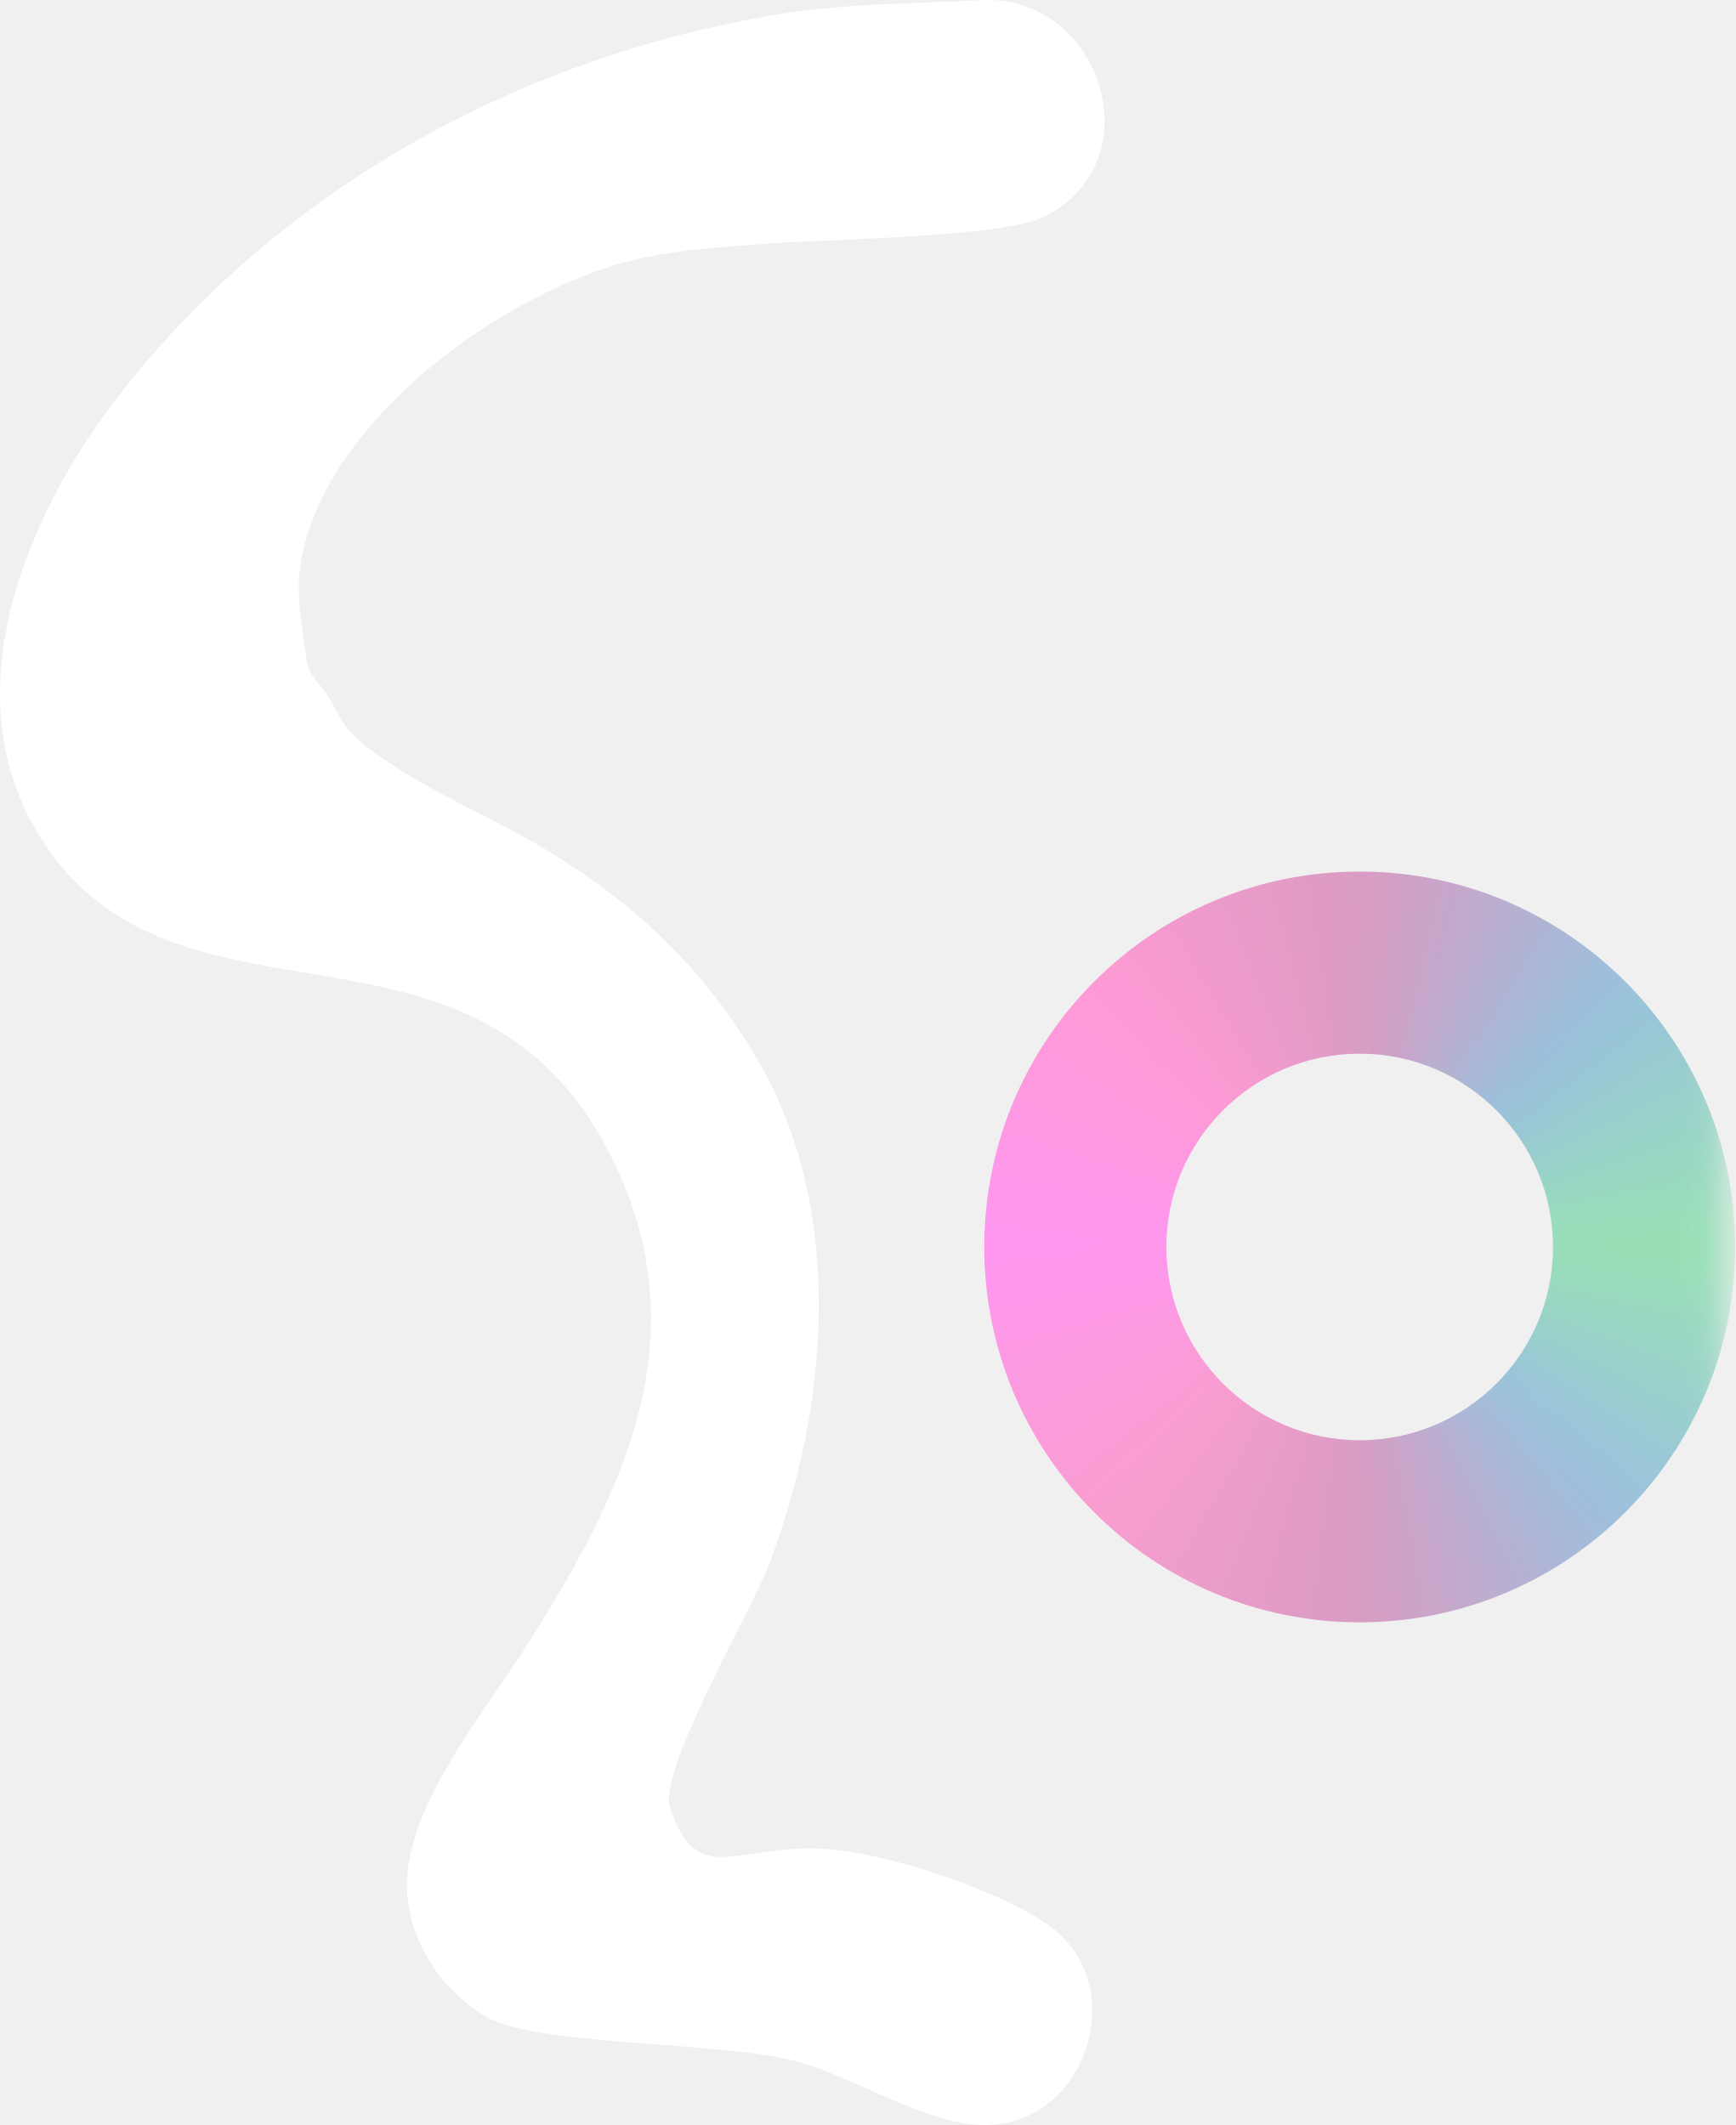
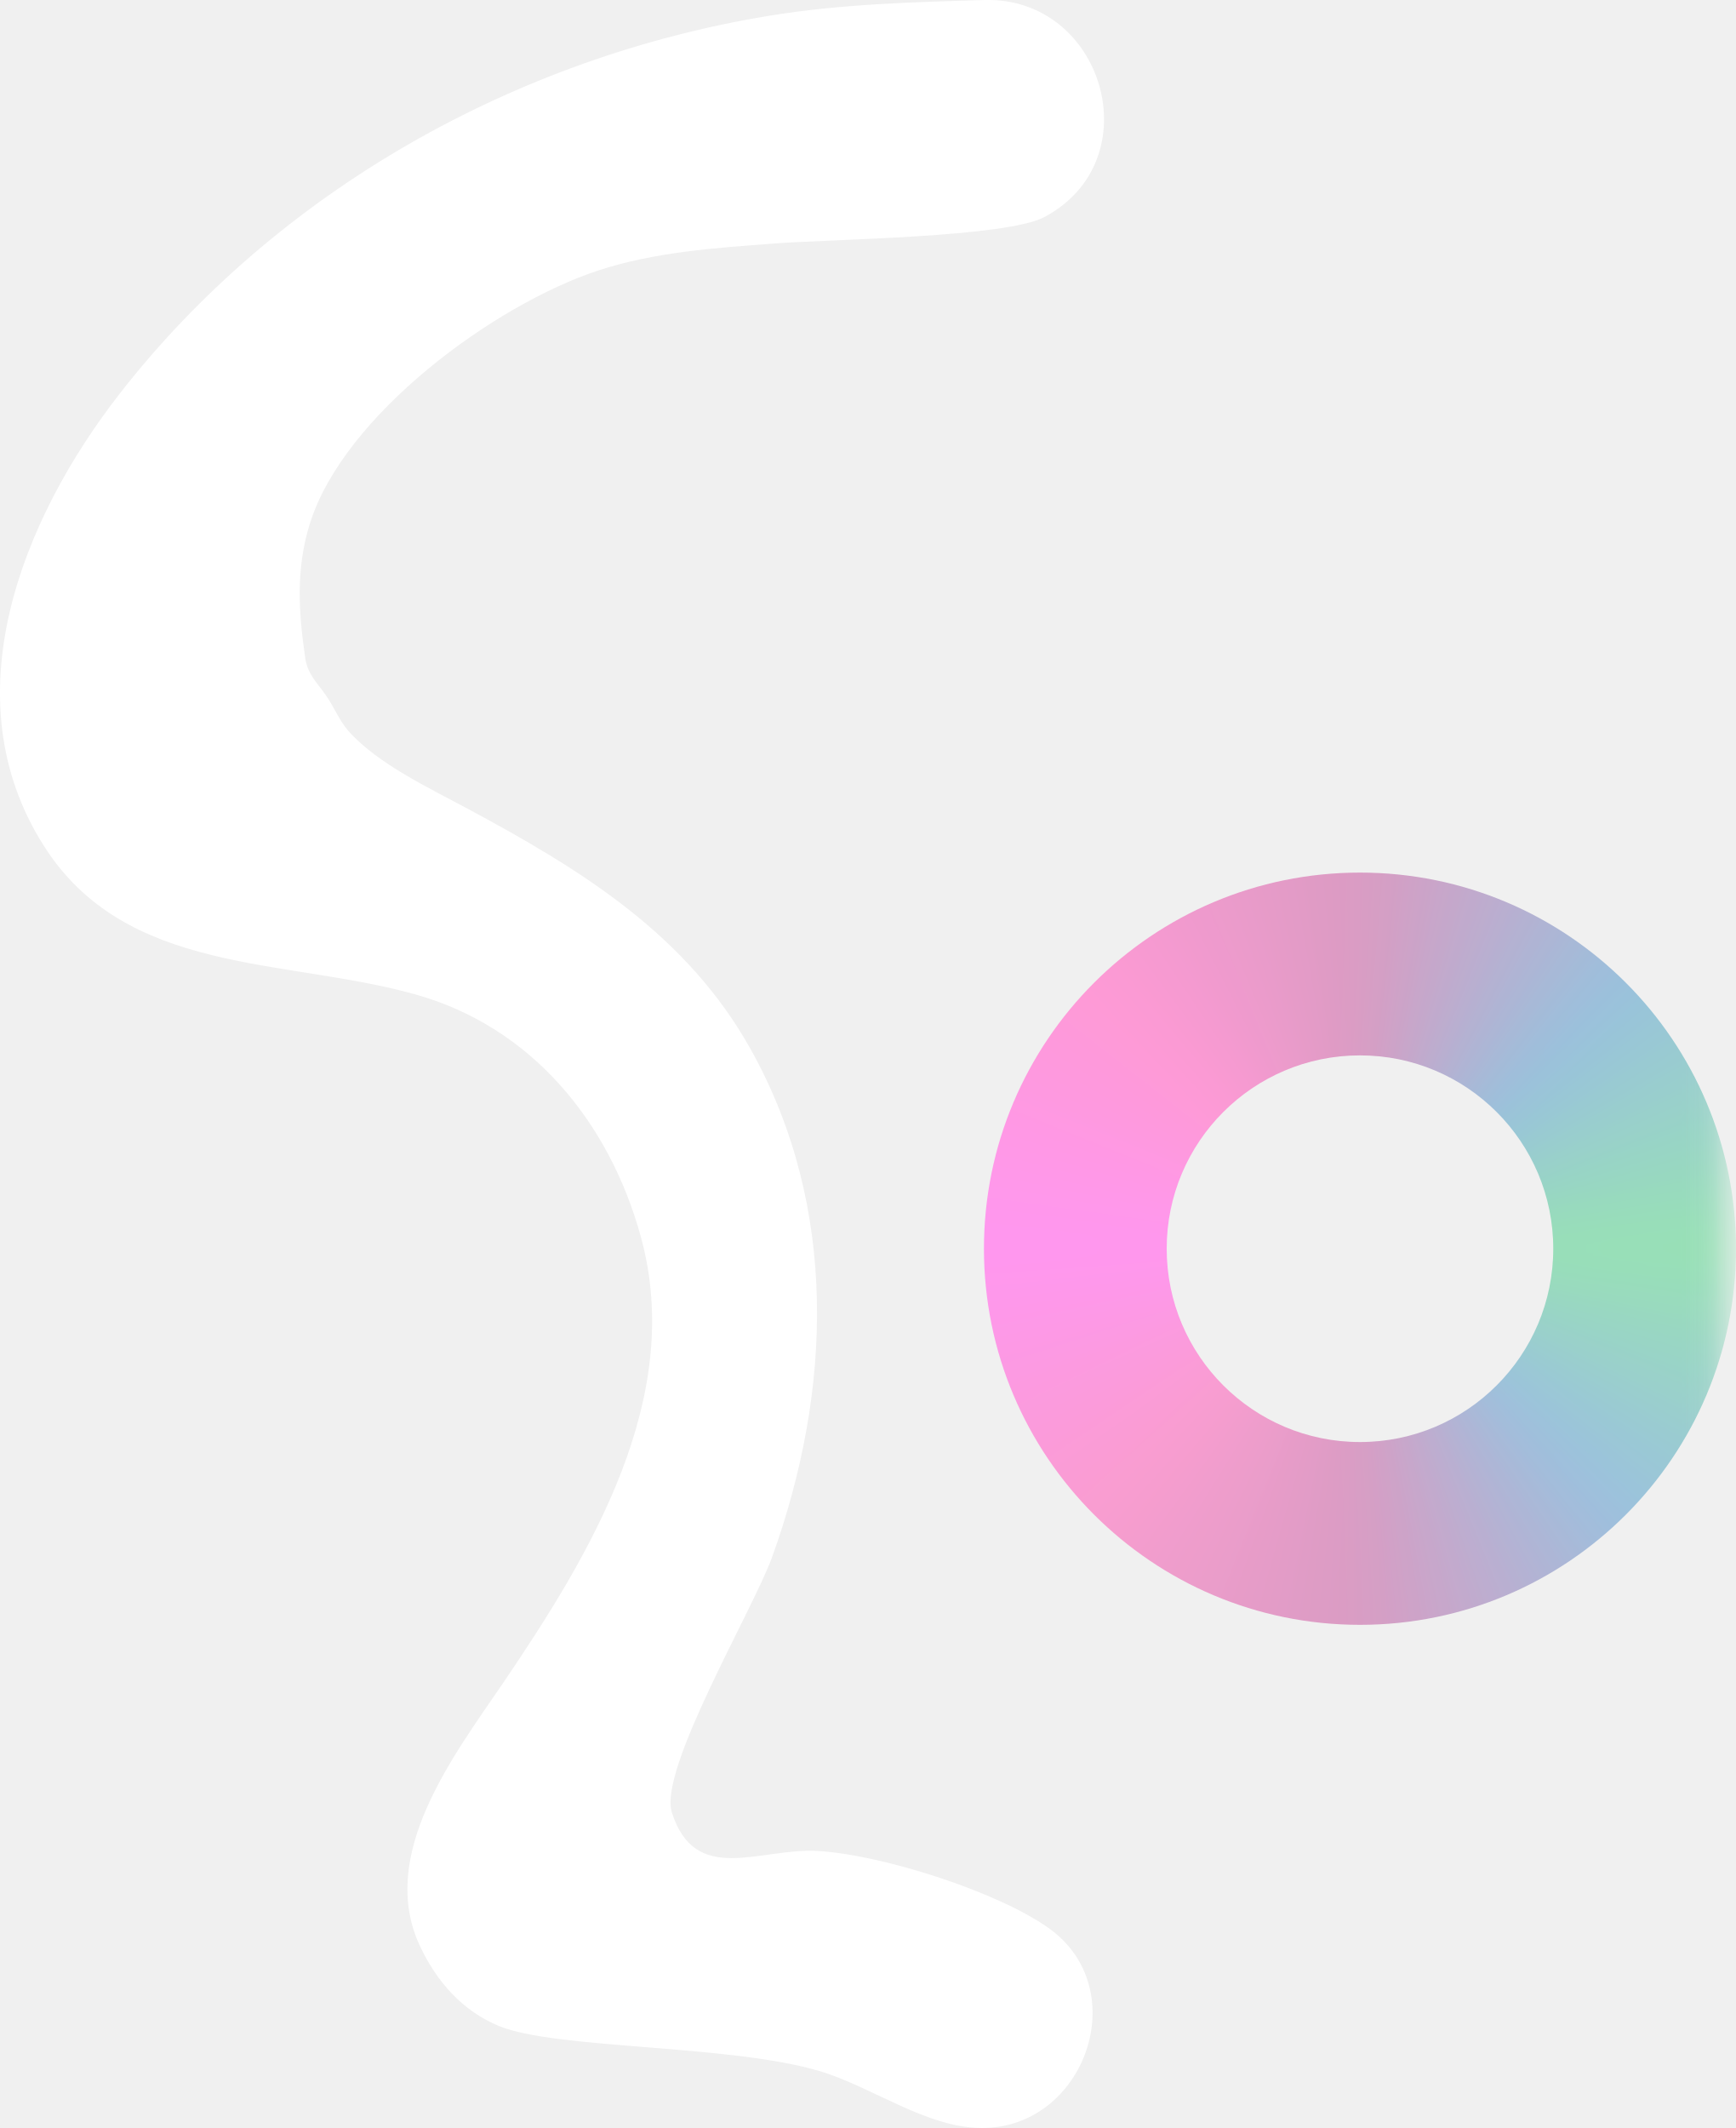
- <svg xmlns="http://www.w3.org/2000/svg" viewBox="0 0 816.4 1000" width="816.4" height="1000">
+ <svg xmlns="http://www.w3.org/2000/svg" viewBox="0 0 816 1000" width="816" height="1000">
  <defs>
    <clipPath id="mc">
-       <path d="M463.1 586.8a176.6 176.6 0 1 0 353.3 0a176.6 176.6 0 1 0 -353.3 0ZM548.8 586.8a90.9 90.9 0 1 0 181.9 0a90.9 90.9 0 1 0 -181.9 0Z" clip-rule="evenodd" />
+       <path d="M462.5 586.8a176.7 176.7 0 1 0 353.5 0a176.7 176.7 0 1 0 -353.5 0ZM548.4 586.8a90.8 90.8 0 1 0 181.7 0a90.8 90.8 0 1 0 -181.7 0Z" clip-rule="evenodd" />
    </clipPath>
    <filter id="mb" x="-20%" y="-20%" width="140%" height="140%">
      <feGaussianBlur stdDeviation="10.6" />
    </filter>
  </defs>
-   <path d="M463.3 0C429.6 1.7 395.6 1.6 362.2 7.4C242.6 28.1 131.6 89.2 56.4 185.5C12.3 242 -23.5 326.9 19.2 394.4C83.2 495.7 223.3 416.6 287.3 543.7C329.9 628.4 294 701.5 247.6 774.7C228.3 805.2 194.4 845.8 191.6 882.7C189.7 909.4 206.2 936.3 229 949.2C253.8 963.2 339.4 960.3 375.6 970.3C402.7 977.8 435.1 999.4 462.2 1000C511 1001.2 533.2 934.1 493.3 905.9C469.4 889.1 417.7 872.2 388.9 870.1C346.7 867 328.2 889.7 315.2 850.5C309.6 833.4 353.4 757.8 361.1 738.1C389.5 664.5 398.1 572.5 358 501.5C328.2 448.8 285.4 413.1 231.7 386C213.3 376.7 176.4 358.2 163.6 343C159.6 338.3 157.2 331.6 153.6 326.5C148.7 319.6 145.2 317.8 144.1 309.7C142.1 295 139 279.1 141.6 264.3C152.7 200.5 227.7 145 285.8 125.8C310.8 117.6 338.9 116.3 364.9 114.4C391 112.5 472.1 111.7 491.5 101.9C543 75.9 518.3 -1.3 463.3 0Z" fill="#FFFFFF" />
+   <path d="M462.9 0C429.1 1 395.1 1.9 361.6 7.4C242.6 26.9 130.5 89.6 56.1 185.2C10.3 244.1 -23.5 327.9 20.5 397.3C59.1 458.4 133.7 450.1 194.9 467.2C249.8 482.4 286.4 527.3 301.2 581.1C322.1 657 277.4 730.6 236.4 791C213.1 825.2 177.3 871.7 197.4 914.5C205.3 931.2 217.2 944.9 234.6 952.1C261.4 963.1 342.8 960.6 385.4 973.3C410.1 980.7 435.4 999.9 461.5 1000C510 1000.1 533.4 934.5 492.7 905.9C468.4 888.7 413.8 871.4 384.1 869.8C356.7 868.4 326.8 886.2 315.8 851.7C309.4 831.5 354.2 756.1 363 731.5C391.1 653.5 394.1 567.4 353.2 493.7C323.1 439.3 273.3 408.8 220.3 380.3C202 370.4 177.4 359 163.5 343.2C159.4 338.4 156.8 331.8 153.1 326.6C148.8 320.5 144.7 316.9 143.5 309.4C140.3 287.6 139 267.2 145.7 245.9C161.7 195 232.3 143.2 281.2 127.1C307.7 118.4 336.4 116.5 364.1 114.4C390.7 112.4 472.8 111.6 490.9 102C541.3 75.2 518.8 -1.4 462.9 0Z" fill="#FFFFFF" />
  <g clip-path="url(#mc)">
    <g filter="url(#mb)">
-       <path d="M639.8 586.8L860.6 586.8L860.2 574.5Z" fill="#98E1B5" />
-       <path d="M639.8 586.8L860.4 579.1L859.6 566.8Z" fill="#98E0B7" />
-       <path d="M639.8 586.8L860 571.4L858.8 559.2Z" fill="#98DEB9" />
-       <path d="M639.8 586.8L859.3 563.8L857.7 551.5Z" fill="#98DDBA" />
-       <path d="M639.8 586.8L858.4 556.1L856.3 543.9Z" fill="#98DBBC" />
-       <path d="M639.8 586.8L857.2 548.5L854.7 536.4Z" fill="#98DABE" />
-       <path d="M639.8 586.8L855.7 540.9L852.8 528.9Z" fill="#98D8C0" />
-       <path d="M639.8 586.8L854 533.4L850.7 521.5Z" fill="#98D7C2" />
-       <path d="M639.8 586.8L852 526L848.3 514.2Z" fill="#98D6C3" />
-       <path d="M639.8 586.8L849.7 518.6L845.6 507Z" fill="#98D4C5" />
-       <path d="M639.8 586.8L847.2 511.3L842.7 499.9Z" fill="#98D3C7" />
-       <path d="M639.8 586.8L844.5 504.1L839.5 492.8Z" fill="#99D1C9" />
-       <path d="M639.8 586.8L841.5 497L836.1 485.9Z" fill="#99D0CB" />
-       <path d="M639.8 586.8L838.2 490L832.5 479.1Z" fill="#99CECD" />
-       <path d="M639.8 586.8L834.7 483.2L828.6 472.5Z" fill="#99CDCE" />
-       <path d="M639.8 586.8L831 476.4L824.5 465.9Z" fill="#99CBD0" />
-       <path d="M639.8 586.8L827 469.8L820.2 459.6Z" fill="#99CAD2" />
-       <path d="M639.8 586.8L822.8 463.4L815.6 453.3Z" fill="#99C8D4" />
-       <path d="M639.8 586.8L818.4 457.1L810.9 447.3Z" fill="#99C7D6" />
-       <path d="M639.8 586.8L813.7 450.9L805.9 441.4Z" fill="#99C5D8" />
-       <path d="M639.8 586.8L808.9 444.9L800.7 435.7Z" fill="#99C4D9" />
-       <path d="M639.8 586.8L803.8 439.1L795.3 430.2Z" fill="#99C2DB" />
-       <path d="M639.8 586.8L798.6 433.5L789.8 424.8Z" fill="#99C1DD" />
-       <path d="M639.8 586.8L793.1 428L784 419.7Z" fill="#9CBFDC" />
-       <path d="M639.8 586.8L787.5 422.7L778.1 414.8Z" fill="#9FBEDB" />
-       <path d="M639.8 586.8L781.7 417.7L772 410Z" fill="#A2BCD9" />
-       <path d="M639.8 586.8L775.7 412.8L765.8 405.5Z" fill="#A5BAD8" />
-       <path d="M639.8 586.8L769.5 408.2L759.4 401.2Z" fill="#A7B9D7" />
-       <path d="M639.8 586.8L763.2 403.8L752.8 397.2Z" fill="#AAB7D6" />
-       <path d="M639.8 586.8L756.8 399.6L746.1 393.3Z" fill="#ADB5D5" />
-       <path d="M639.8 586.8L750.2 395.6L739.3 389.8Z" fill="#B0B3D3" />
-       <path d="M639.8 586.8L743.4 391.9L732.4 386.4Z" fill="#B3B2D2" />
-       <path d="M639.8 586.8L736.5 388.4L725.3 383.3Z" fill="#B6B0D1" />
-       <path d="M639.8 586.8L729.6 385.1L718.2 380.4Z" fill="#B9AED0" />
-       <path d="M639.8 586.8L722.5 382.1L710.9 377.8Z" fill="#BCADCF" />
-       <path d="M639.8 586.8L715.3 379.4L703.6 375.5Z" fill="#BFABCD" />
-       <path d="M639.8 586.8L708 376.8L696.2 373.4Z" fill="#C1A9CC" />
-       <path d="M639.8 586.8L700.6 374.6L688.7 371.5Z" fill="#C4A8CB" />
-       <path d="M639.8 586.8L693.2 372.6L681.1 369.9Z" fill="#C7A6CA" />
-       <path d="M639.8 586.8L685.7 370.9L673.5 368.6Z" fill="#CAA4C9" />
-       <path d="M639.8 586.8L678.1 369.4L665.9 367.6Z" fill="#CDA3C7" />
-       <path d="M639.8 586.8L670.5 368.2L658.2 366.8Z" fill="#D0A1C6" />
-       <path d="M639.8 586.8L662.8 367.2L650.5 366.3Z" fill="#D39FC5" />
-       <path d="M639.8 586.8L655.2 366.6L642.8 366.1Z" fill="#D69EC4" />
-       <path d="M639.8 586.8L647.5 366.2L635.1 366.1Z" fill="#D99CC3" />
-       <path d="M639.8 586.8L639.8 366L627.4 366.4Z" fill="#DB9BC2" />
-       <path d="M639.8 586.8L632.1 366.2L619.7 366.9Z" fill="#DC9BC3" />
-       <path d="M639.8 586.8L624.4 366.6L612.1 367.8Z" fill="#DE9BC4" />
-       <path d="M639.8 586.8L616.7 367.2L604.5 368.9Z" fill="#E09BC5" />
-       <path d="M639.8 586.8L609 368.2L596.9 370.2Z" fill="#E19BC6" />
-       <path d="M639.8 586.8L601.4 369.4L589.3 371.9Z" fill="#E39BC7" />
-       <path d="M639.8 586.8L593.9 370.9L581.9 373.8Z" fill="#E49BC7" />
-       <path d="M639.8 586.8L586.3 372.6L574.5 375.9Z" fill="#E69BC8" />
-       <path d="M639.8 586.8L578.9 374.6L567.1 378.3Z" fill="#E89BC9" />
-       <path d="M639.8 586.8L571.5 376.8L559.9 381Z" fill="#E99BCA" />
-       <path d="M639.8 586.8L564.2 379.4L552.8 383.9Z" fill="#EB9BCB" />
-       <path d="M639.8 586.8L557 382.1L545.7 387.1Z" fill="#EC9ACC" />
-       <path d="M639.8 586.8L550 385.1L538.8 390.5Z" fill="#EE9ACD" />
-       <path d="M639.8 586.8L543 388.4L532 394.1Z" fill="#F09ACD" />
-       <path d="M639.8 586.8L536.1 391.9L525.4 398Z" fill="#F19ACE" />
-       <path d="M639.8 586.8L529.4 395.6L518.9 402.1Z" fill="#F39ACF" />
-       <path d="M639.8 586.8L522.8 399.6L512.5 406.4Z" fill="#F49AD0" />
-       <path d="M639.8 586.8L516.3 403.8L506.3 411Z" fill="#F69AD1" />
-       <path d="M639.8 586.8L510 408.2L500.2 415.7Z" fill="#F89AD2" />
-       <path d="M639.8 586.8L503.8 412.8L494.3 420.7Z" fill="#F99AD2" />
-       <path d="M639.8 586.8L497.8 417.7L488.6 425.9Z" fill="#FB9AD3" />
-       <path d="M639.8 586.8L492 422.7L483.1 431.3Z" fill="#FC9AD4" />
-       <path d="M639.8 586.8L486.4 428L477.8 436.8Z" fill="#FE9AD5" />
-       <path d="M639.8 586.8L480.9 433.5L472.6 442.6Z" fill="#FE9AD6" />
-       <path d="M639.8 586.8L475.7 439.1L467.7 448.5Z" fill="#FE9AD7" />
-       <path d="M639.8 586.8L470.6 444.9L463 454.6Z" fill="#FE9AD9" />
-       <path d="M639.8 586.8L465.8 450.9L458.5 460.8Z" fill="#FE99DA" />
-       <path d="M639.8 586.8L461.1 457.1L454.2 467.2Z" fill="#FE99DB" />
-       <path d="M639.8 586.8L456.7 463.4L450.1 473.8Z" fill="#FE99DC" />
-       <path d="M639.8 586.8L452.5 469.8L446.3 480.5Z" fill="#FE99DD" />
-       <path d="M639.8 586.8L448.5 476.4L442.7 487.3Z" fill="#FE99DF" />
-       <path d="M639.8 586.8L444.8 483.2L439.3 494.2Z" fill="#FE99E0" />
-       <path d="M639.8 586.8L441.3 490L436.2 501.3Z" fill="#FE99E1" />
-       <path d="M639.8 586.8L438.1 497L433.4 508.4Z" fill="#FE99E2" />
-       <path d="M639.8 586.8L435 504.1L430.7 515.7Z" fill="#FF98E3" />
-       <path d="M639.8 586.8L432.3 511.3L428.4 523Z" fill="#FF98E5" />
-       <path d="M639.8 586.8L429.8 518.6L426.3 530.4Z" fill="#FF98E6" />
-       <path d="M639.8 586.8L427.5 526L424.5 537.9Z" fill="#FF98E7" />
-       <path d="M639.8 586.8L425.5 533.4L422.9 545.5Z" fill="#FF98E8" />
-       <path d="M639.8 586.8L423.8 540.9L421.6 553.1Z" fill="#FF98E9" />
-       <path d="M639.8 586.8L422.3 548.5L420.5 560.7Z" fill="#FF98EB" />
-       <path d="M639.8 586.8L421.1 556.1L419.7 568.4Z" fill="#FF97EC" />
-       <path d="M639.8 586.8L420.2 563.8L419.2 576Z" fill="#FF97ED" />
-       <path d="M639.8 586.8L419.5 571.4L419 583.7Z" fill="#FF97EE" />
-       <path d="M639.8 586.8L419.1 579.1L419 591.5Z" fill="#FF97EF" />
-       <path d="M639.8 586.8L419 586.8L419.3 599.2Z" fill="#FF97EF" />
-       <path d="M639.8 586.8L419.1 594.5L419.9 606.8Z" fill="#FF97EE" />
-       <path d="M639.8 586.8L419.5 602.2L420.7 614.5Z" fill="#FE98EC" />
-       <path d="M639.8 586.8L420.2 609.9L421.8 622.1Z" fill="#FE98EB" />
-       <path d="M639.8 586.8L421.1 617.6L423.2 629.7Z" fill="#FE98EA" />
-       <path d="M639.8 586.8L422.3 625.2L424.8 637.3Z" fill="#FE98E8" />
-       <path d="M639.8 586.8L423.8 632.7L426.7 644.7Z" fill="#FD99E7" />
-       <path d="M639.8 586.8L425.5 640.2L428.8 652.1Z" fill="#FD99E5" />
-       <path d="M639.8 586.8L427.5 647.7L431.2 659.4Z" fill="#FD99E4" />
-       <path d="M639.8 586.8L429.8 655.1L433.9 666.7Z" fill="#FC9AE2" />
-       <path d="M639.8 586.8L432.3 662.3L436.8 673.8Z" fill="#FC9AE1" />
-       <path d="M639.8 586.8L435 669.5L440 680.8Z" fill="#FC9AE0" />
-       <path d="M639.8 586.8L438.1 676.6L443.4 687.8Z" fill="#FC9ADE" />
-       <path d="M639.8 586.8L441.3 683.6L447 694.5Z" fill="#FB9BDD" />
-       <path d="M639.8 586.8L444.8 690.5L450.9 701.2Z" fill="#FB9BDB" />
-       <path d="M639.8 586.8L448.5 697.2L455 707.7Z" fill="#FB9BDA" />
-       <path d="M639.8 586.8L452.5 703.8L459.3 714.1Z" fill="#FB9BD9" />
-       <path d="M639.8 586.8L456.7 710.3L463.9 720.3Z" fill="#FA9CD7" />
-       <path d="M639.8 586.8L461.1 716.6L468.7 726.4Z" fill="#FA9CD6" />
-       <path d="M639.8 586.8L465.8 722.8L473.6 732.3Z" fill="#FA9CD4" />
-       <path d="M639.8 586.8L470.6 728.8L478.8 738Z" fill="#FA9CD3" />
-       <path d="M639.8 586.8L475.7 734.6L484.2 743.5Z" fill="#F99DD1" />
-       <path d="M639.8 586.8L480.9 740.2L489.7 748.8Z" fill="#F99DD0" />
-       <path d="M639.8 586.8L486.4 745.7L495.5 754Z" fill="#F89DCF" />
-       <path d="M639.8 586.8L492 750.9L501.4 758.9Z" fill="#F69DCF" />
-       <path d="M639.8 586.8L497.8 756L507.5 763.6Z" fill="#F59DCE" />
-       <path d="M639.8 586.8L503.8 760.8L513.7 768.1Z" fill="#F39DCE" />
-       <path d="M639.8 586.8L510 765.5L520.2 772.4Z" fill="#F29DCD" />
-       <path d="M639.8 586.8L516.3 769.9L526.7 776.5Z" fill="#F09DCD" />
-       <path d="M639.8 586.8L522.8 774.1L533.4 780.3Z" fill="#EF9DCC" />
-       <path d="M639.8 586.8L529.4 778L540.2 783.9Z" fill="#EE9DCB" />
-       <path d="M639.8 586.8L536.1 781.8L547.1 787.3Z" fill="#EC9DCB" />
-       <path d="M639.8 586.8L543 785.3L554.2 790.4Z" fill="#EB9DCA" />
-       <path d="M639.8 586.8L550 788.5L561.4 793.2Z" fill="#E99DCA" />
-       <path d="M639.8 586.8L557 791.5L568.6 795.8Z" fill="#E89CC9" />
-       <path d="M639.8 586.8L564.2 794.3L575.9 798.2Z" fill="#E79CC8" />
-       <path d="M639.8 586.8L571.5 796.8L583.4 800.3Z" fill="#E59CC8" />
-       <path d="M639.8 586.8L578.9 799.1L590.8 802.1Z" fill="#E49CC7" />
-       <path d="M639.8 586.8L586.3 801.1L598.4 803.7Z" fill="#E29CC7" />
-       <path d="M639.8 586.8L593.9 802.8L606 805Z" fill="#E19CC6" />
-       <path d="M639.8 586.8L601.4 804.3L613.6 806.1Z" fill="#DF9CC6" />
-       <path d="M639.8 586.8L609 805.5L621.3 806.9Z" fill="#DE9CC5" />
-       <path d="M639.8 586.8L616.7 806.4L629 807.4Z" fill="#DD9CC4" />
-       <path d="M639.8 586.8L624.4 807.1L636.7 807.6Z" fill="#DB9CC4" />
-       <path d="M639.8 586.8L632.1 807.5L644.4 807.6Z" fill="#DA9CC3" />
-       <path d="M639.8 586.8L639.8 807.6L652.1 807.3Z" fill="#D89DC4" />
-       <path d="M639.8 586.8L647.5 807.5L659.8 806.7Z" fill="#D59EC5" />
-       <path d="M639.8 586.8L655.2 807.1L667.4 805.9Z" fill="#D2A0C6" />
-       <path d="M639.8 586.8L662.8 806.4L675.1 804.8Z" fill="#CFA2C7" />
-       <path d="M639.8 586.8L670.5 805.5L682.6 803.4Z" fill="#CDA3C8" />
-       <path d="M639.8 586.8L678.1 804.3L690.2 801.8Z" fill="#CAA5CA" />
-       <path d="M639.8 586.8L685.7 802.8L697.6 799.9Z" fill="#C7A7CB" />
-       <path d="M639.8 586.8L693.2 801.1L705 797.8Z" fill="#C4A8CC" />
-       <path d="M639.8 586.8L700.6 799.1L712.4 795.3Z" fill="#C2AACD" />
-       <path d="M639.8 586.8L708 796.8L719.6 792.7Z" fill="#BFACCE" />
-       <path d="M639.8 586.8L715.3 794.3L726.7 789.8Z" fill="#BCADD0" />
-       <path d="M639.8 586.8L722.5 791.5L733.8 786.6Z" fill="#B9AFD1" />
-       <path d="M639.8 586.8L729.6 788.5L740.7 783.2Z" fill="#B7B1D2" />
-       <path d="M639.8 586.8L736.5 785.3L747.5 779.6Z" fill="#B4B2D3" />
-       <path d="M639.8 586.8L743.4 781.8L754.1 775.7Z" fill="#B1B4D4" />
-       <path d="M639.8 586.8L750.2 778L760.7 771.6Z" fill="#AEB5D6" />
-       <path d="M639.8 586.8L756.8 774.1L767 767.3Z" fill="#ACB7D7" />
-       <path d="M639.8 586.8L763.2 769.9L773.3 762.7Z" fill="#A9B9D8" />
-       <path d="M639.8 586.8L769.5 765.5L779.3 757.9Z" fill="#A6BAD9" />
-       <path d="M639.8 586.8L775.7 760.8L785.2 753Z" fill="#A3BCDA" />
-       <path d="M639.8 586.8L781.7 756L790.9 747.8Z" fill="#A1BEDC" />
-       <path d="M639.8 586.8L787.5 750.9L796.4 742.4Z" fill="#9EBFDD" />
-       <path d="M639.8 586.8L793.1 745.7L801.8 736.8Z" fill="#9BC1DE" />
-       <path d="M639.8 586.8L798.6 740.2L806.9 731.1Z" fill="#9BC2DC" />
-       <path d="M639.8 586.8L803.8 734.6L811.8 725.2Z" fill="#9BC4DA" />
-       <path d="M639.8 586.8L808.9 728.8L816.6 719.1Z" fill="#9BC5D8" />
-       <path d="M639.8 586.8L813.7 722.8L821.1 712.8Z" fill="#9AC7D7" />
-       <path d="M639.8 586.8L818.4 716.6L825.4 706.4Z" fill="#9AC8D5" />
-       <path d="M639.8 586.8L822.8 710.3L829.4 699.9Z" fill="#9ACAD3" />
-       <path d="M639.8 586.8L827 703.8L833.2 693.2Z" fill="#9ACBD1" />
-       <path d="M639.8 586.8L831 697.2L836.8 686.4Z" fill="#9ACDCF" />
-       <path d="M639.8 586.8L834.7 690.5L840.2 679.4Z" fill="#9ACECD" />
-       <path d="M639.8 586.8L838.2 683.6L843.3 672.4Z" fill="#9AD0CB" />
-       <path d="M639.8 586.8L841.5 676.6L846.2 665.2Z" fill="#9AD1C9" />
-       <path d="M639.8 586.8L844.5 669.5L848.8 658Z" fill="#99D3C8" />
-       <path d="M639.8 586.8L847.2 662.3L851.1 650.6Z" fill="#99D4C6" />
-       <path d="M639.8 586.8L849.7 655.1L853.2 643.2Z" fill="#99D6C4" />
-       <path d="M639.8 586.8L852 647.7L855.1 635.7Z" fill="#99D7C2" />
-       <path d="M639.8 586.8L854 640.2L856.6 628.2Z" fill="#99D8C0" />
-       <path d="M639.8 586.8L855.7 632.7L858 620.6Z" fill="#99DABE" />
-       <path d="M639.8 586.8L857.2 625.2L859 613Z" fill="#99DBBC" />
-       <path d="M639.8 586.8L858.4 617.6L859.8 605.3Z" fill="#98DDBB" />
-       <path d="M639.8 586.8L859.3 609.9L860.3 597.6Z" fill="#98DEB9" />
-       <path d="M639.8 586.8L860 602.2L860.5 589.9Z" fill="#98E0B7" />
-       <path d="M639.8 586.8L860.4 594.5L860.5 582.2Z" fill="#98E1B5" />
+       <path d="M639.3 586.8L860.2 586.8L859.8 574.5Z" fill="#98E1B5" />
+       <path d="M639.3 586.8L860 579.1L859.3 566.8Z" fill="#98E0B7" />
+       <path d="M639.3 586.8L859.6 571.4L858.4 559.1Z" fill="#98DEB9" />
+       <path d="M639.3 586.8L859 563.7L857.3 551.5Z" fill="#98DDBA" />
+       <path d="M639.3 586.8L858 556.1L856 543.9Z" fill="#98DBBC" />
+       <path d="M639.3 586.8L856.8 548.5L854.3 536.4Z" fill="#98DABE" />
+       <path d="M639.3 586.8L855.3 540.9L852.4 528.9Z" fill="#98D8C0" />
+       <path d="M639.3 586.8L853.6 533.4L850.3 521.5Z" fill="#98D7C2" />
+       <path d="M639.3 586.8L851.6 525.9L847.9 514.2Z" fill="#98D6C3" />
+       <path d="M639.3 586.8L849.4 518.6L845.2 506.9Z" fill="#98D4C5" />
+       <path d="M639.3 586.8L846.9 511.3L842.3 499.8Z" fill="#98D3C7" />
+       <path d="M639.3 586.8L844.1 504.1L839.1 492.8Z" fill="#99D1C9" />
+       <path d="M639.3 586.8L841.1 497L835.7 485.9Z" fill="#99D0CB" />
+       <path d="M639.3 586.8L837.8 490L832.1 479.1Z" fill="#99CECD" />
+       <path d="M639.3 586.8L834.3 483.1L828.2 472.4Z" fill="#99CDCE" />
+       <path d="M639.3 586.8L830.6 476.4L824.1 465.9Z" fill="#99CBD0" />
+       <path d="M639.3 586.8L826.6 469.8L819.8 459.5Z" fill="#99CAD2" />
+       <path d="M639.3 586.8L822.4 463.3L815.2 453.3Z" fill="#99C8D4" />
+       <path d="M639.3 586.8L818 457L810.5 447.2Z" fill="#99C7D6" />
+       <path d="M639.3 586.8L813.3 450.8L805.5 441.3Z" fill="#99C5D8" />
+       <path d="M639.3 586.8L808.5 444.8L800.3 435.6Z" fill="#99C4D9" />
+       <path d="M639.3 586.8L803.4 439L794.9 430.1Z" fill="#99C2DB" />
+       <path d="M639.3 586.8L798.2 433.4L789.4 424.7Z" fill="#99C1DD" />
+       <path d="M639.3 586.8L792.7 427.9L783.6 419.6Z" fill="#9CBFDC" />
+       <path d="M639.3 586.8L787.1 422.7L777.7 414.7Z" fill="#9FBEDB" />
+       <path d="M639.3 586.8L781.3 417.6L771.6 409.9Z" fill="#A2BCD9" />
+       <path d="M639.3 586.8L775.3 412.7L765.3 405.4Z" fill="#A5BAD8" />
+       <path d="M639.3 586.8L769.1 408.1L758.9 401.1Z" fill="#A7B9D7" />
+       <path d="M639.3 586.8L762.8 403.7L752.4 397.1Z" fill="#AAB7D6" />
+       <path d="M639.3 586.8L756.3 399.5L745.7 393.2Z" fill="#ADB5D5" />
+       <path d="M639.3 586.8L749.7 395.5L738.9 389.6Z" fill="#B0B3D3" />
+       <path d="M639.3 586.8L743 391.8L731.9 386.3Z" fill="#B3B2D2" />
+       <path d="M639.3 586.8L736.1 388.3L724.9 383.2Z" fill="#B6B0D1" />
+       <path d="M639.3 586.8L729.1 385L717.7 380.3Z" fill="#B9AED0" />
+       <path d="M639.3 586.8L722 382L710.4 377.7Z" fill="#BCADCF" />
+       <path d="M639.3 586.8L714.8 379.2L703.1 375.3Z" fill="#BFABCD" />
+       <path d="M639.3 586.8L707.5 376.7L695.7 373.2Z" fill="#C1A9CC" />
+       <path d="M639.3 586.8L700.1 374.5L688.2 371.4Z" fill="#C4A8CB" />
+       <path d="M639.3 586.8L692.7 372.5L680.6 369.8Z" fill="#C7A6CA" />
+       <path d="M639.3 586.8L685.2 370.7L673 368.5Z" fill="#CAA4C9" />
+       <path d="M639.3 586.8L677.6 369.3L665.4 367.5Z" fill="#CDA3C7" />
+       <path d="M639.3 586.8L670 368.1L657.7 366.7Z" fill="#D0A1C6" />
+       <path d="M639.3 586.8L662.3 367.1L650 366.2Z" fill="#D39FC5" />
+       <path d="M639.3 586.8L654.7 366.4L642.3 365.9Z" fill="#D69EC4" />
+       <path d="M639.3 586.8L647 366L634.6 366Z" fill="#D99CC3" />
+       <path d="M639.3 586.8L639.3 365.9L626.9 366.3Z" fill="#DB9BC2" />
+       <path d="M639.3 586.8L631.5 366L619.2 366.8Z" fill="#DC9BC3" />
+       <path d="M639.3 586.8L623.8 366.4L611.6 367.7Z" fill="#DE9BC4" />
+       <path d="M639.3 586.8L616.2 367.1L603.9 368.8Z" fill="#E09BC5" />
+       <path d="M639.3 586.8L608.5 368.1L596.3 370.1Z" fill="#E19BC6" />
+       <path d="M639.3 586.8L600.9 369.3L588.8 371.7Z" fill="#E39BC7" />
+       <path d="M639.3 586.8L593.3 370.7L581.3 373.6Z" fill="#E49BC7" />
+       <path d="M639.3 586.8L585.8 372.5L573.9 375.8Z" fill="#E69BC8" />
+       <path d="M639.3 586.8L578.4 374.5L566.6 378.2Z" fill="#E89BC9" />
+       <path d="M639.3 586.8L571 376.7L559.4 380.9Z" fill="#E99BCA" />
+       <path d="M639.3 586.8L563.7 379.2L552.2 383.8Z" fill="#EB9BCB" />
+       <path d="M639.3 586.8L556.5 382L545.2 386.9Z" fill="#EC9ACC" />
+       <path d="M639.3 586.8L549.4 385L538.3 390.3Z" fill="#EE9ACD" />
+       <path d="M639.3 586.8L542.4 388.3L531.5 394Z" fill="#F09ACD" />
+       <path d="M639.3 586.8L535.5 391.8L524.8 397.9Z" fill="#F19ACE" />
+       <path d="M639.3 586.8L528.8 395.5L518.3 402Z" fill="#F39ACF" />
+       <path d="M639.3 586.8L522.2 399.5L511.9 406.3Z" fill="#F49AD0" />
+       <path d="M639.3 586.8L515.7 403.7L505.7 410.9Z" fill="#F69AD1" />
+       <path d="M639.3 586.8L509.4 408.1L499.6 415.6Z" fill="#F89AD2" />
+       <path d="M639.3 586.8L503.2 412.7L493.7 420.6Z" fill="#F99AD2" />
+       <path d="M639.3 586.8L497.2 417.6L488 425.8Z" fill="#FB9AD3" />
+       <path d="M639.3 586.8L491.4 422.7L482.5 431.2Z" fill="#FC9AD4" />
+       <path d="M639.3 586.8L485.8 427.9L477.2 436.7Z" fill="#FE9AD5" />
+       <path d="M639.3 586.8L480.3 433.4L472 442.5Z" fill="#FE9AD6" />
+       <path d="M639.3 586.8L475.1 439L467.1 448.4Z" fill="#FE9AD7" />
+       <path d="M639.3 586.8L470 444.8L462.3 454.5Z" fill="#FE9AD9" />
+       <path d="M639.3 586.8L465.2 450.8L457.8 460.8Z" fill="#FE99DA" />
+       <path d="M639.3 586.8L460.5 457L453.5 467.2Z" fill="#FE99DB" />
+       <path d="M639.3 586.8L456.1 463.3L449.5 473.7Z" fill="#FE99DC" />
+       <path d="M639.3 586.8L451.9 469.8L445.7 480.4Z" fill="#FE99DD" />
+       <path d="M639.3 586.8L447.9 476.4L442.1 487.2Z" fill="#FE99DF" />
+       <path d="M639.3 586.8L444.2 483.1L438.7 494.2Z" fill="#FE99E0" />
+       <path d="M639.3 586.8L440.7 490L435.6 501.2Z" fill="#FE99E1" />
+       <path d="M639.3 586.8L437.4 497L432.7 508.4Z" fill="#FE99E2" />
+       <path d="M639.3 586.8L434.4 504.1L430.1 515.6Z" fill="#FF98E3" />
+       <path d="M639.3 586.8L431.7 511.3L427.8 523Z" fill="#FF98E5" />
+       <path d="M639.3 586.8L429.1 518.6L425.7 530.4Z" fill="#FF98E6" />
+       <path d="M639.3 586.8L426.9 525.9L423.8 537.9Z" fill="#FF98E7" />
+       <path d="M639.3 586.8L424.9 533.4L422.2 545.4Z" fill="#FF98E8" />
+       <path d="M639.3 586.8L423.2 540.9L420.9 553Z" fill="#FF98E9" />
+       <path d="M639.3 586.8L421.7 548.5L419.9 560.7Z" fill="#FF98EB" />
+       <path d="M639.3 586.8L420.5 556.1L419.1 568.3Z" fill="#FF97EC" />
+       <path d="M639.3 586.8L419.5 563.7L418.6 576Z" fill="#FF97ED" />
+       <path d="M639.3 586.8L418.9 571.4L418.3 583.8Z" fill="#FF97EE" />
+       <path d="M639.3 586.8L418.5 579.1L418.4 591.5Z" fill="#FF97EF" />
+       <path d="M639.3 586.8L418.3 586.8L418.7 599.2Z" fill="#FF97EF" />
+       <path d="M639.3 586.8L418.5 594.5L419.2 606.9Z" fill="#FF97EE" />
+       <path d="M639.3 586.8L418.9 602.2L420.1 614.5Z" fill="#FE98EC" />
+       <path d="M639.3 586.8L419.5 609.9L421.2 622.2Z" fill="#FE98EB" />
+       <path d="M639.3 586.8L420.5 617.6L422.5 629.7Z" fill="#FE98EA" />
+       <path d="M639.3 586.8L421.7 625.2L424.2 637.3Z" fill="#FE98E8" />
+       <path d="M639.3 586.8L423.2 632.8L426.1 644.8Z" fill="#FD99E7" />
+       <path d="M639.3 586.8L424.9 640.3L428.2 652.2Z" fill="#FD99E5" />
+       <path d="M639.3 586.8L426.9 647.7L430.6 659.5Z" fill="#FD99E4" />
+       <path d="M639.3 586.8L429.1 655.1L433.3 666.7Z" fill="#FC9AE2" />
+       <path d="M639.3 586.8L431.7 662.4L436.2 673.9Z" fill="#FC9AE1" />
+       <path d="M639.3 586.8L434.4 669.6L439.4 680.9Z" fill="#FC9AE0" />
+       <path d="M639.3 586.8L437.4 676.7L442.8 687.8Z" fill="#FC9ADE" />
+       <path d="M639.3 586.8L440.7 683.7L446.4 694.6Z" fill="#FB9BDD" />
+       <path d="M639.3 586.8L444.2 690.6L450.3 701.3Z" fill="#FB9BDB" />
+       <path d="M639.3 586.8L447.9 697.3L454.4 707.8Z" fill="#FB9BDA" />
+       <path d="M639.3 586.8L451.9 703.9L458.7 714.2Z" fill="#FB9BD9" />
+       <path d="M639.3 586.8L456.1 710.4L463.3 720.4Z" fill="#FA9CD7" />
+       <path d="M639.3 586.8L460.5 716.7L468 726.5Z" fill="#FA9CD6" />
+       <path d="M639.3 586.8L465.2 722.9L473 732.4Z" fill="#FA9CD4" />
+       <path d="M639.3 586.8L470 728.8L478.2 738.1Z" fill="#FA9CD3" />
+       <path d="M639.3 586.8L475.1 734.7L483.6 743.6Z" fill="#F99DD1" />
+       <path d="M639.3 586.8L480.3 740.3L489.1 748.9Z" fill="#F99DD0" />
+       <path d="M639.3 586.8L485.8 745.8L494.9 754.1Z" fill="#F89DCF" />
+       <path d="M639.3 586.8L491.4 751L500.8 759Z" fill="#F69DCF" />
+       <path d="M639.3 586.8L497.2 756.1L506.9 763.7Z" fill="#F59DCE" />
+       <path d="M639.3 586.8L503.2 760.9L513.2 768.2Z" fill="#F39DCE" />
+       <path d="M639.3 586.8L509.4 765.6L519.6 772.5Z" fill="#F29DCD" />
+       <path d="M639.3 586.8L515.7 770L526.1 776.6Z" fill="#F09DCD" />
+       <path d="M639.3 586.8L522.2 774.2L532.8 780.4Z" fill="#EF9DCC" />
+       <path d="M639.3 586.8L528.8 778.2L539.6 784Z" fill="#EE9DCB" />
+       <path d="M639.3 586.8L535.5 781.9L546.6 787.4Z" fill="#EC9DCB" />
+       <path d="M639.3 586.8L542.4 785.4L553.6 790.5Z" fill="#EB9DCA" />
+       <path d="M639.3 586.8L549.4 788.7L560.8 793.4Z" fill="#E99DCA" />
+       <path d="M639.3 586.8L556.5 791.7L568.1 796Z" fill="#E89CC9" />
+       <path d="M639.3 586.8L563.7 794.4L575.4 798.3Z" fill="#E79CC8" />
+       <path d="M639.3 586.8L571 796.9L582.8 800.4Z" fill="#E59CC8" />
+       <path d="M639.3 586.8L578.4 799.2L590.3 802.3Z" fill="#E49CC7" />
+       <path d="M639.3 586.8L585.8 801.2L597.9 803.8Z" fill="#E29CC7" />
+       <path d="M639.3 586.8L593.3 802.9L605.5 805.2Z" fill="#E19CC6" />
+       <path d="M639.3 586.8L600.9 804.4L613.1 806.2Z" fill="#DF9CC6" />
+       <path d="M639.3 586.8L608.5 805.6L620.8 807Z" fill="#DE9CC5" />
+       <path d="M639.3 586.8L616.2 806.5L628.5 807.5Z" fill="#DD9CC4" />
+       <path d="M639.3 586.8L623.8 807.2L636.2 807.7Z" fill="#DB9CC4" />
+       <path d="M639.3 586.8L631.5 807.6L643.9 807.7Z" fill="#DA9CC3" />
+       <path d="M639.3 586.8L639.3 807.8L651.6 807.4Z" fill="#D89DC4" />
+       <path d="M639.3 586.8L647 807.6L659.3 806.9Z" fill="#D59EC5" />
+       <path d="M639.3 586.8L654.7 807.2L666.9 806Z" fill="#D2A0C6" />
+       <path d="M639.3 586.8L662.3 806.5L674.6 804.9Z" fill="#CFA2C7" />
+       <path d="M639.3 586.8L670 805.6L682.2 803.6Z" fill="#CDA3C8" />
+       <path d="M639.3 586.8L677.6 804.4L689.7 801.9Z" fill="#CAA5CA" />
+       <path d="M639.3 586.8L685.2 802.9L697.2 800Z" fill="#C7A7CB" />
+       <path d="M639.3 586.8L692.7 801.2L704.6 797.9Z" fill="#C4A8CC" />
+       <path d="M639.3 586.8L700.1 799.2L711.9 795.5Z" fill="#C2AACD" />
+       <path d="M639.3 586.8L707.5 796.9L719.1 792.8Z" fill="#BFACCE" />
+       <path d="M639.3 586.8L714.8 794.4L726.3 789.9Z" fill="#BCADD0" />
+       <path d="M639.3 586.8L722 791.7L733.3 786.7Z" fill="#B9AFD1" />
+       <path d="M639.3 586.8L729.1 788.7L740.2 783.3Z" fill="#B7B1D2" />
+       <path d="M639.3 586.8L736.1 785.4L747 779.7Z" fill="#B4B2D3" />
+       <path d="M639.3 586.8L743 781.9L753.7 775.8Z" fill="#B1B4D4" />
+       <path d="M639.3 586.8L749.7 778.2L760.2 771.7Z" fill="#AEB5D6" />
+       <path d="M639.3 586.8L756.3 774.2L766.6 767.4Z" fill="#ACB7D7" />
+       <path d="M639.3 586.8L762.8 770L772.8 762.8Z" fill="#A9B9D8" />
+       <path d="M639.3 586.8L769.1 765.6L778.9 758Z" fill="#A6BAD9" />
+       <path d="M639.3 586.8L775.3 760.9L784.8 753.1Z" fill="#A3BCDA" />
+       <path d="M639.3 586.8L781.3 756.1L790.5 747.9Z" fill="#A1BEDC" />
+       <path d="M639.3 586.8L787.1 751L796 742.5Z" fill="#9EBFDD" />
+       <path d="M639.3 586.8L792.7 745.8L801.4 736.9Z" fill="#9BC1DE" />
+       <path d="M639.3 586.8L798.2 740.3L806.5 731.2Z" fill="#9BC2DC" />
+       <path d="M639.3 586.8L803.4 734.7L811.4 725.3Z" fill="#9BC4DA" />
+       <path d="M639.3 586.8L808.5 728.8L816.2 719.2Z" fill="#9BC5D8" />
+       <path d="M639.3 586.8L813.3 722.9L820.7 712.9Z" fill="#9AC7D7" />
+       <path d="M639.3 586.8L818 716.7L825 706.5Z" fill="#9AC8D5" />
+       <path d="M639.3 586.8L822.4 710.4L829 700Z" fill="#9ACAD3" />
+       <path d="M639.3 586.8L826.6 703.9L832.8 693.3Z" fill="#9ACBD1" />
+       <path d="M639.3 586.8L830.6 697.3L836.4 686.4Z" fill="#9ACDCF" />
+       <path d="M639.3 586.8L834.3 690.6L839.8 679.5Z" fill="#9ACECD" />
+       <path d="M639.3 586.8L837.8 683.7L842.9 672.4Z" fill="#9AD0CB" />
+       <path d="M639.3 586.8L841.1 676.7L845.8 665.3Z" fill="#9AD1C9" />
+       <path d="M639.3 586.8L844.1 669.6L848.4 658Z" fill="#99D3C8" />
+       <path d="M639.3 586.8L846.9 662.4L850.7 650.7Z" fill="#99D4C6" />
+       <path d="M639.3 586.8L849.4 655.1L852.8 643.3Z" fill="#99D6C4" />
+       <path d="M639.3 586.8L851.6 647.7L854.7 635.8Z" fill="#99D7C2" />
+       <path d="M639.3 586.8L853.6 640.3L856.3 628.2Z" fill="#99D8C0" />
+       <path d="M639.3 586.8L855.3 632.8L857.6 620.6Z" fill="#99DABE" />
+       <path d="M639.3 586.8L856.8 625.2L858.6 613Z" fill="#99DBBC" />
+       <path d="M639.3 586.8L858 617.6L859.4 605.3Z" fill="#98DDBB" />
+       <path d="M639.3 586.8L859 609.9L859.9 597.6Z" fill="#98DEB9" />
+       <path d="M639.3 586.8L859.6 602.2L860.2 589.9Z" fill="#98E0B7" />
+       <path d="M639.3 586.8L860 594.5L860.1 582.2Z" fill="#98E1B5" />
    </g>
  </g>
</svg>
